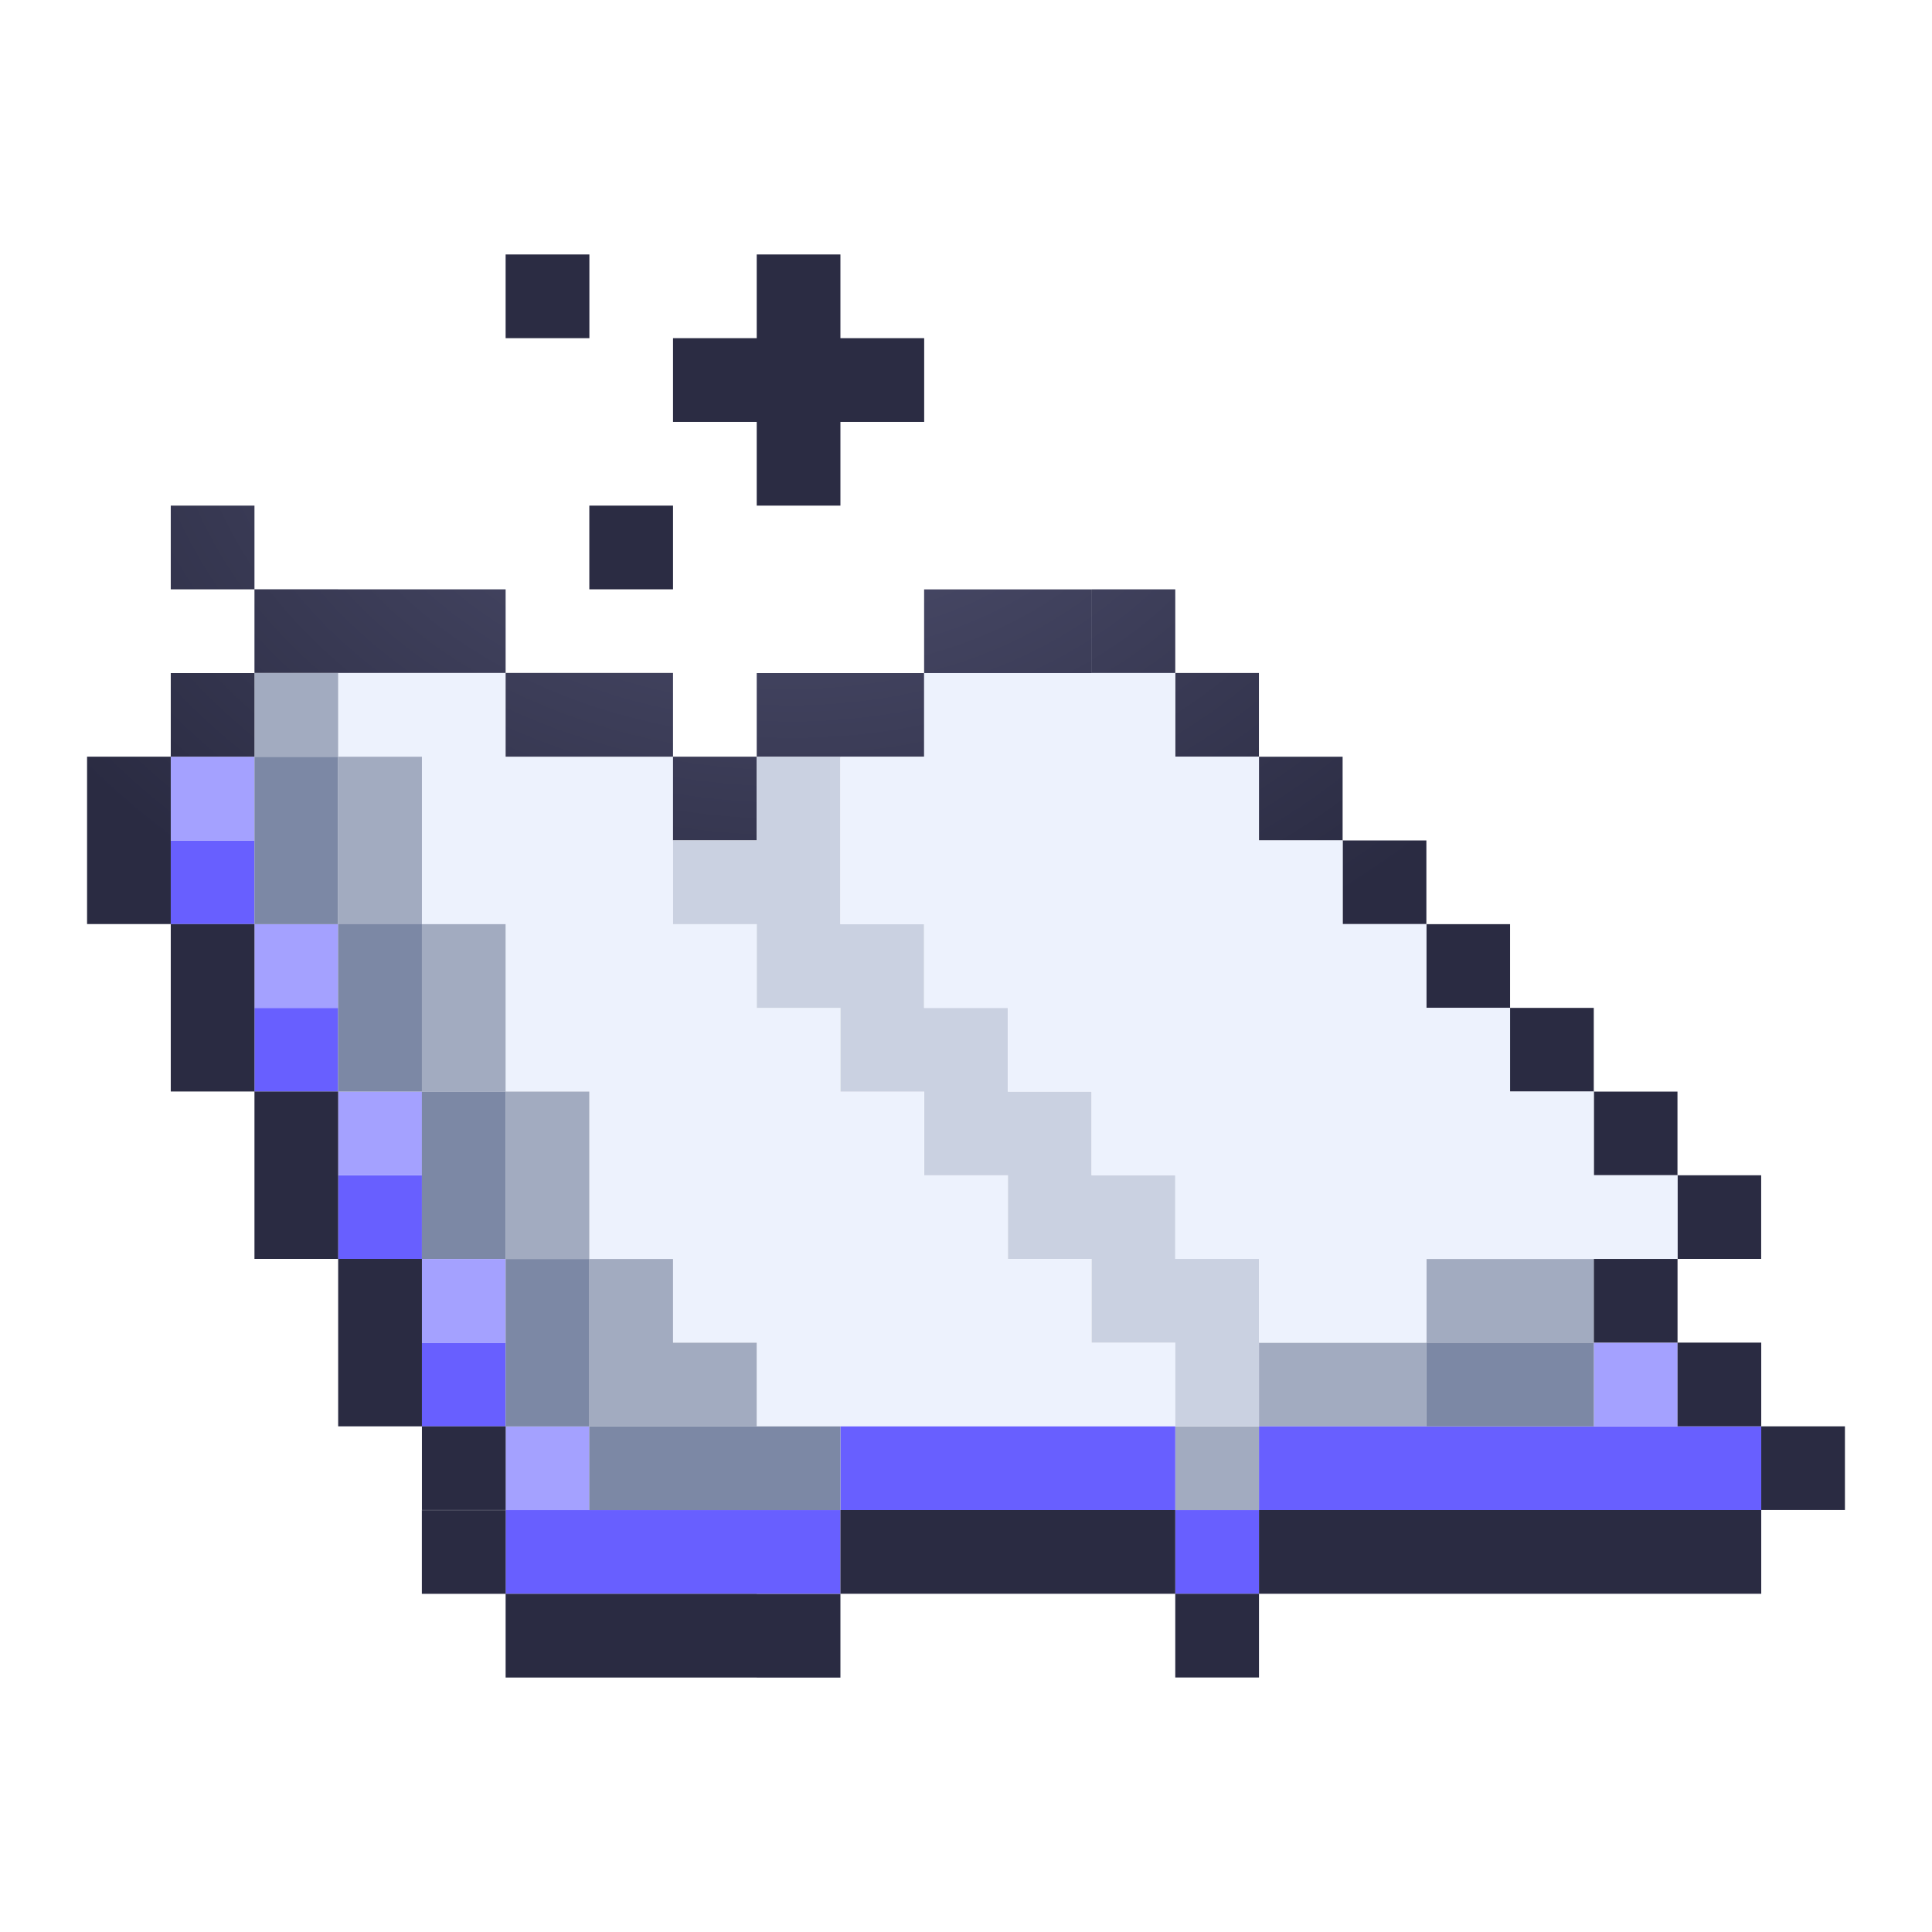
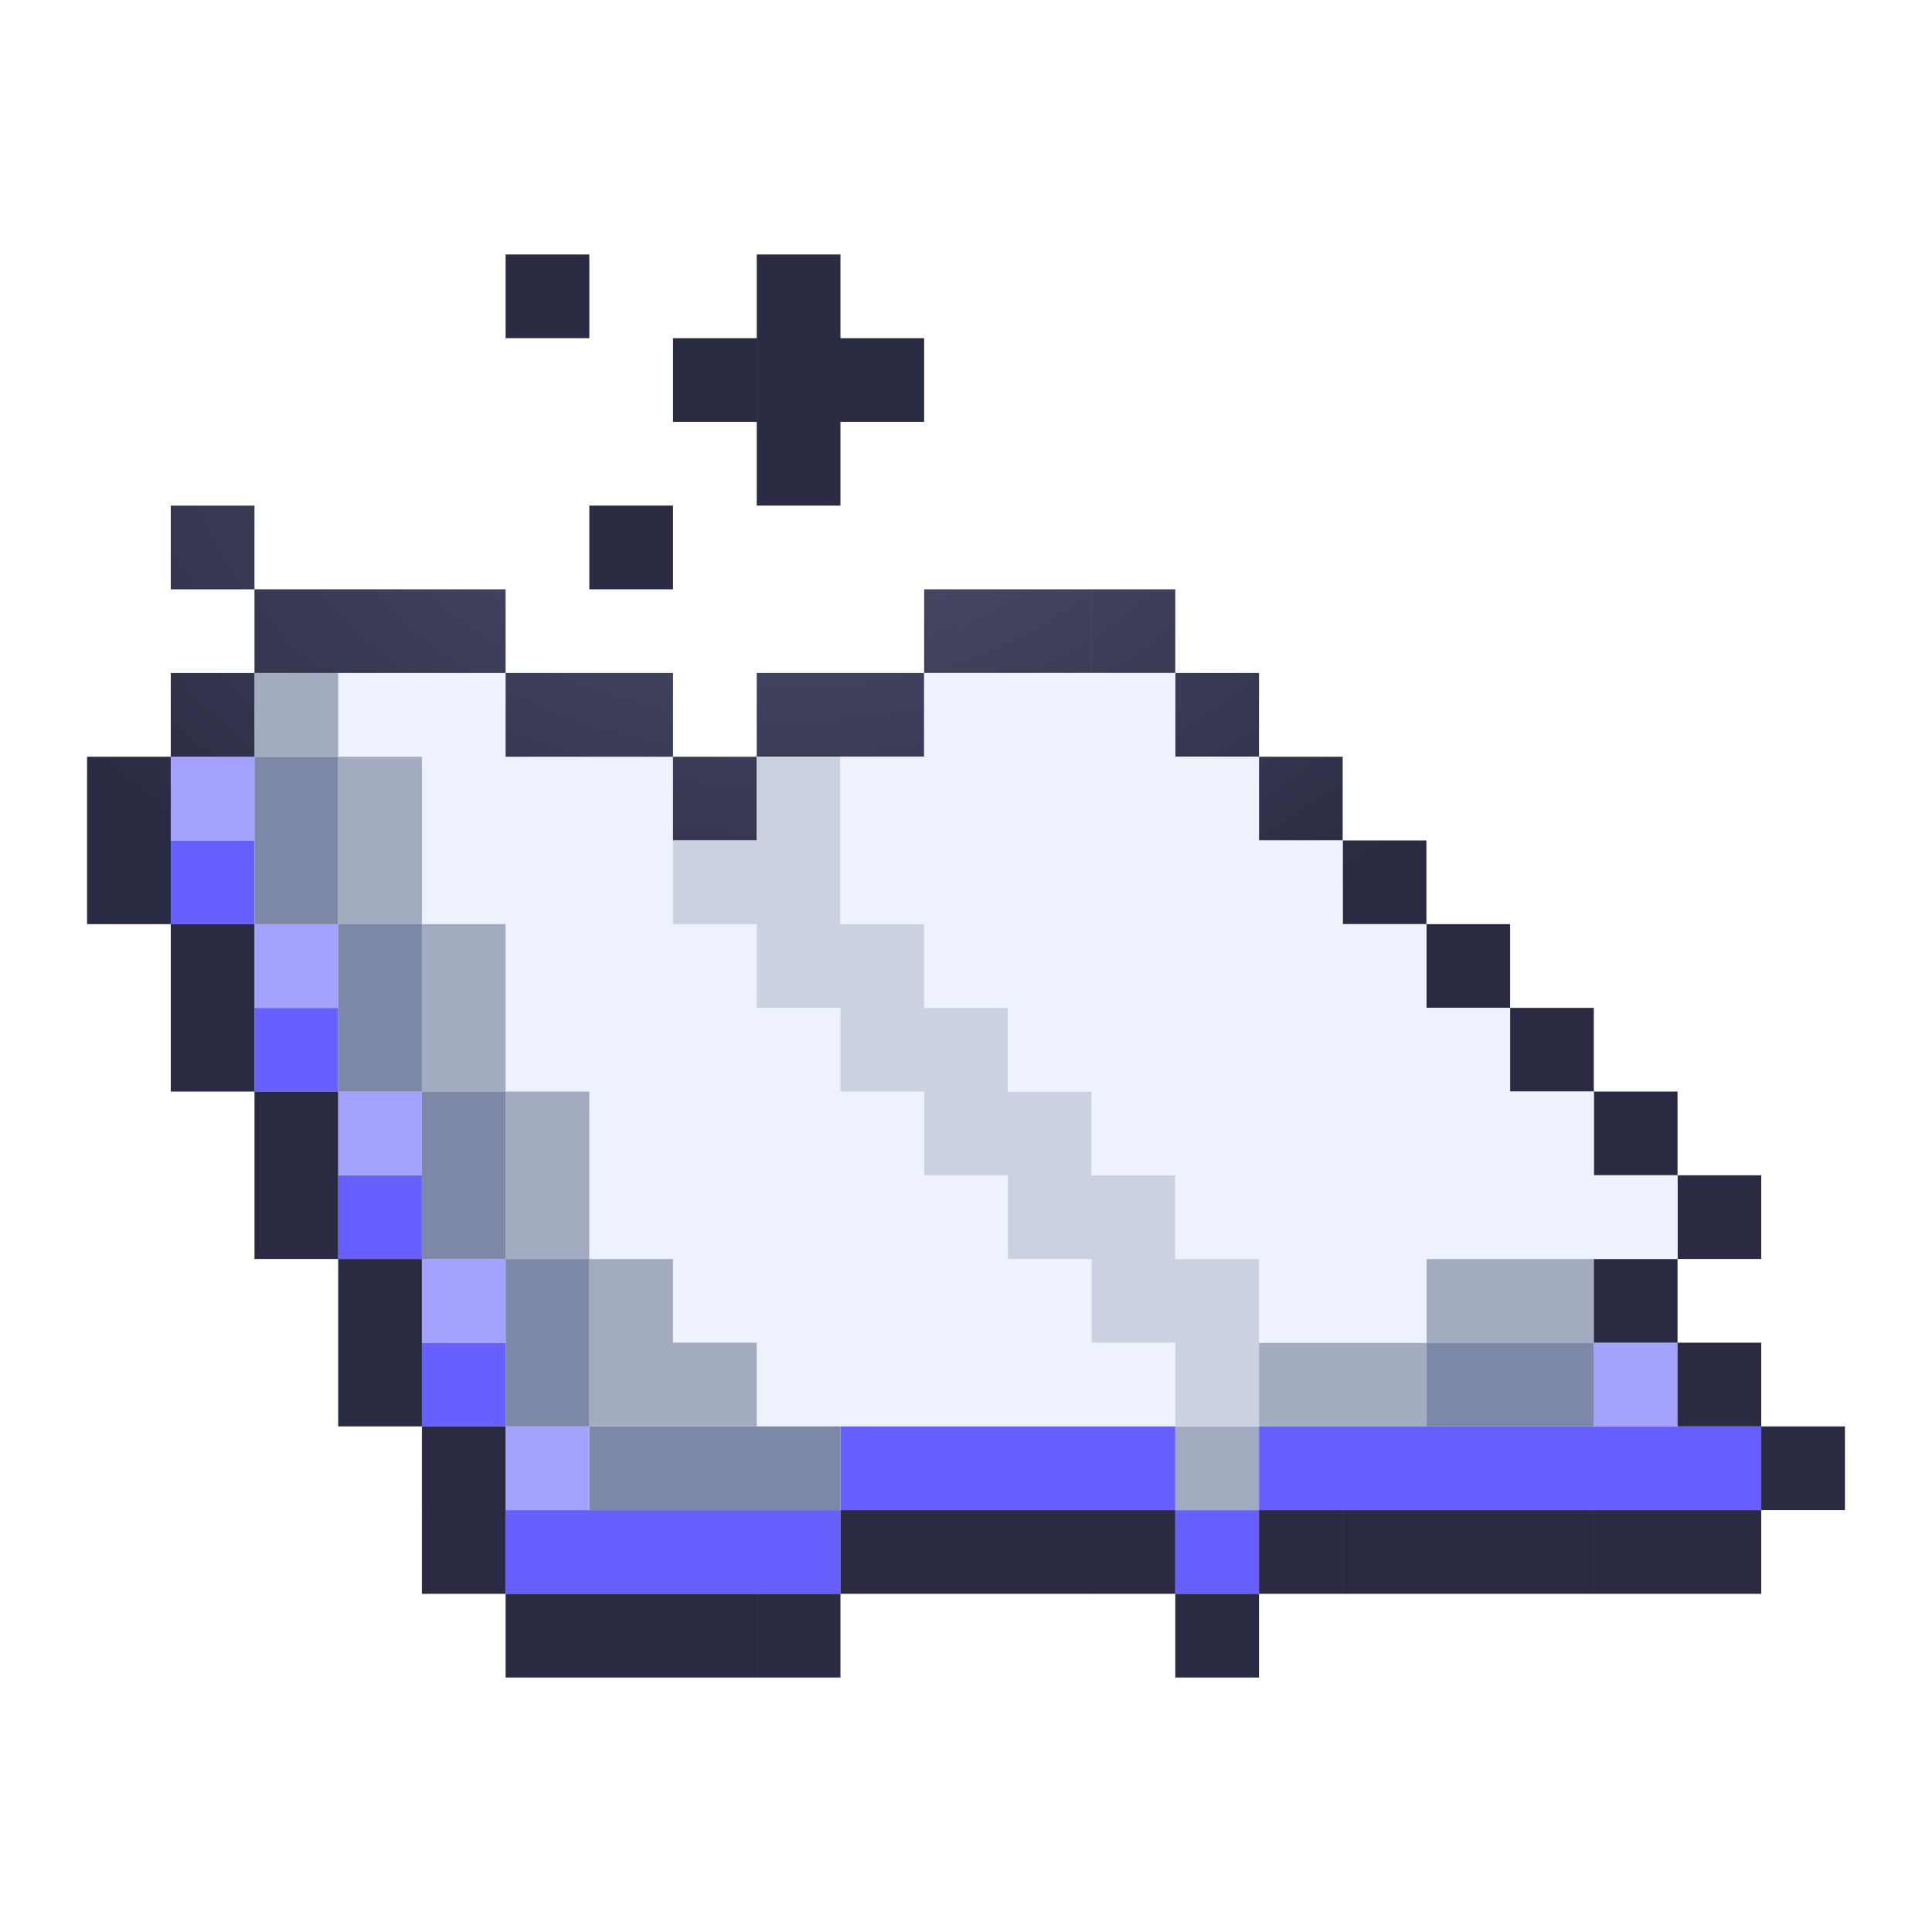
<svg xmlns="http://www.w3.org/2000/svg" width="310" height="310" fill="none">
-   <path fill="#EDF2FD" d="M175.15 215.44v-13.43H161.7v-13.43h-13.43v-13.43h-13.43v-13.43h-13.43v-13.43H108v-26.87H81.13V108H54.26v13.43H67.7v26.87h13.44v26.86h13.43V202H108v13.43h13.43v13.43h67.16v-13.43h-13.43Z" />
-   <path fill="#685FFF" d="M202.01 242.3h-13.43v13.44h13.43V242.3Z" />
-   <path fill="#A2ABC0" d="M202.01 228.87h-13.43v13.43h13.43v-13.43Zm26.87-13.43H202v13.43h26.87v-13.43Zm26.86-13.43h-26.87v13.43h26.87v-13.43Z" />
-   <path fill="#685FFF" d="M282.6 228.87h-80.59v13.43h80.6v-13.43Zm-94.02 0h-53.73v13.43h53.73v-13.43ZM81.13 215.44H67.69v13.43h13.44v-13.43ZM67.7 188.58H54.25V202H67.7v-13.43Zm-13.44-26.86H40.83v13.43h13.43v-13.43Zm-13.43-26.87H27.4v13.43h13.43v-13.43Z" />
-   <path fill="#A4A1FF" d="M40.83 121.42H27.4v13.43h13.43v-13.43Zm13.43 26.87H40.83v13.43h13.43v-13.43Zm13.44 26.86H54.25v13.43H67.7v-13.43Zm13.43 26.86H67.69v13.43h13.44v-13.43Zm13.43 26.86H81.13v13.43h13.43v-13.43Zm174.61-13.43h-13.43v13.43h13.43v-13.43Z" />
-   <path fill="#685FFF" d="M134.85 242.3H81.13v13.44h53.72V242.3Z" />
-   <path fill="#2B2C43" fill-rule="evenodd" d="M121.42 40.83h13.43V67.7h-13.43V40.83Zm13.43 26.87h-13.43v13.43h13.43V67.7Zm-13.43-13.44h-13.43V67.7h13.43V54.26Zm13.43 0h13.44V67.7h-13.44V54.26ZM108 81.13H94.56v13.43h13.43V81.13Zm-26.86-40.3h13.43v13.43H81.13V40.83Z" clip-rule="evenodd" />
-   <path fill="#7C88A5" d="M54.26 121.42H40.83v26.87h13.43v-26.87Z" />
-   <path fill="#A2ABC0" d="M54.26 108H40.83v13.42h13.43V108Zm13.44 13.42H54.26v26.88H67.7v-26.88Zm13.43 26.87H67.7v26.86h13.43v-26.86Zm26.86 67.15v-13.43H94.56v26.86h26.86v-13.43H108Zm-13.43-40.29H81.13V202h13.43v-26.86Z" />
-   <path fill="#7C88A5" d="M67.7 148.29H54.25v26.86H67.7V148.3Z" />
-   <path fill="#7C88A5" d="M81.13 175.15H67.69V202h13.44v-26.86Zm13.43 26.86H81.13v26.87h13.43V202Zm161.18 13.43h-26.87v13.43h26.87v-13.43Z" />
-   <path fill="#7C88A5" d="M134.85 228.87h-40.3v13.43h40.3v-13.43Z" />
-   <path fill="url(#a)" fill-rule="evenodd" d="M27.4 81.13h13.43v13.43H27.4V81.13Zm147.75 13.43h13.43v13.43h-13.43V94.56ZM202 107.99h-13.43v13.43H202V108Zm0 13.43h13.43v13.43H202v-13.43Zm26.87 13.43h-13.44v13.43h13.44v-13.43Zm0 13.44h13.43v13.43h-13.44v-13.43Zm13.43 13.43h13.43v13.43H242.3v-13.43Zm13.43 13.43h13.43v13.43h-13.43v-13.43Zm13.43 13.43h13.43V202h-13.43v-13.43ZM255.74 202h13.43v13.43h-13.43V202Zm26.86 13.43h-13.43v13.43h13.43v13.43h13.43v-13.43H282.6v-13.43Zm-80.59 26.87h13.43v13.43h-13.43V242.3Zm-13.43 13.43h13.43v13.43h-13.43v-13.43h-13.43V242.3h13.43v13.43Zm40.3-13.43h-13.44v13.43h40.3V242.3h-26.87Zm26.86 0h26.86v13.43h-26.86V242.3Zm-94.02 0h13.43v13.43h-40.3V242.3h26.87Zm-80.6-13.44H67.7v-13.43H54.26v13.43H67.7v13.43h13.44v-13.43ZM67.7 242.31h13.44v13.43H67.69V242.3Zm26.87 13.43H81.13v13.43h40.29v-13.43H94.56ZM54.26 202H67.7v13.43H54.26V202Zm0 0v-26.86H40.83V202h13.43ZM27.4 161.7v13.44h13.43v-26.86H27.4v13.43Zm-13.43-40.29H27.4v26.86H13.97v-26.86Zm13.43 0h13.43V108H27.4v13.43Zm26.86-26.86H40.83v13.43h40.3V94.56H54.26Zm26.87 13.43h26.86v13.43H81.13V108Zm26.86 13.43h13.43v13.43h-13.43v-13.43ZM121.42 108h13.43v13.43h-13.43V108Zm26.86 0h-13.43v13.43h13.44V108Zm0-13.43h26.88V108h-26.88V94.56Zm-13.43 161.18h-13.43v13.43h13.43v-13.43Z" clip-rule="evenodd" />
-   <path fill="#CAD1E1" d="M188.58 202.01v-13.43h-13.43v-13.43H161.7v-13.43h-13.43v-13.43h-13.43v-26.87h-13.43v13.43H108v13.44h13.43v13.43h13.43v13.43h13.44v13.43h13.43V202h13.43v13.43h13.43v13.43h13.43V202h-13.43Z" />
-   <path fill="#EDF2FD" d="M148.28 121.42h-13.43v26.87h13.44v13.43h13.43v13.43h13.43v13.43h13.43V202h13.43v13.43h26.87V202h40.29v-13.43h-13.43v-13.43H242.3v-13.43h-13.43v-13.43h-13.43v-13.44h-13.43v-13.43h-13.43V108h-40.3v13.43Z" />
+   <path fill="#EDF2FD" d="M175.149 215.443v-13.431h-13.434v-13.434h-13.43v-13.43h-13.431v-13.431h-13.43v-13.431H107.99v-26.864H81.129v-13.431H54.264v13.431h13.431v26.864h13.434v26.862h13.431v26.864H107.99v13.431h13.434v13.43h67.156v-13.43h-13.431Z" />
+   <path fill="#685FFF" d="M202.011 242.307H188.58v13.431h13.431v-13.431Z" />
+   <path fill="#A2ABC0" d="M202.011 228.873H188.58v13.431h13.431v-13.431Z" />
+   <path fill="#A2ABC0" d="M228.875 215.443h-26.864v13.43h26.864v-13.43Z" />
+   <path fill="#A2ABC0" d="M255.739 202.012h-26.864v13.431h26.864v-13.431Z" />
+   <path fill="#685FFF" d="M282.601 228.873h-80.59v13.431h80.59v-13.431Z" />
+   <path fill="#685FFF" d="M188.58 228.873h-53.726v13.431h53.726v-13.431Z" />
+   <path fill="#685FFF" d="M81.126 215.443H67.695v13.43h13.431v-13.43Z" />
+   <path fill="#685FFF" d="M67.695 188.578H54.264v13.431h13.431v-13.431Z" />
+   <path fill="#685FFF" d="M54.265 161.717H40.834v13.431h13.431v-13.431Z" />
+   <path fill="#685FFF" d="M40.831 134.852H27.4v13.431h13.431v-13.431Z" />
+   <path fill="#A4A1FF" d="M40.831 121.422H27.4v13.43h13.431v-13.43Z" />
+   <path fill="#A4A1FF" d="M54.265 148.286H40.834v13.431h13.431v-13.431Z" />
+   <path fill="#A4A1FF" d="M67.695 175.147H54.264v13.431h13.431v-13.431Z" />
+   <path fill="#A4A1FF" d="M81.126 202.012H67.695v13.431h13.431v-13.431Z" />
+   <path fill="#A4A1FF" d="M94.559 228.873H81.128v13.431H94.559v-13.431Z" />
+   <path fill="#A4A1FF" d="M269.17 215.443h-13.43v13.43h13.43v-13.43Z" />
+   <path fill="#685FFF" d="M134.854 242.307H81.128v13.431h53.726v-13.431Z" />
+   <path fill="#2B2C43" fill-rule="evenodd" d="M121.424 40.832h13.43v26.861h-13.43V40.832Zm13.43 26.864h-13.43v13.431h13.43V67.696ZM121.42 54.263h-13.43v13.431h13.43V54.263Zm13.434 0h13.431v13.431h-13.431V54.263ZM107.99 81.127H94.559v13.431h13.431V81.127Zm-26.862-40.295H94.559v13.431H81.128V40.832Z" clip-rule="evenodd" />
+   <path fill="#7C88A5" d="M54.265 121.422H40.834v26.864h13.431v-26.864Z" />
+   <path fill="#A2ABC0" d="M54.265 107.991H40.834v13.431h13.431v-13.431Z" />
+   <path fill="#A2ABC0" d="M67.695 121.422H54.265v26.864h13.431v-26.864Z" />
+   <path fill="#A2ABC0" d="M81.129 148.286H67.695v26.862h13.434v-26.862Z" />
+   <path fill="#A2ABC0" d="M107.99 215.442v-13.43H94.56v26.861h26.864v-13.431H107.99Z" />
+   <path fill="#A2ABC0" d="M94.559 175.147H81.129v26.865h13.431v-26.865Z" />
+   <path fill="#7C88A5" d="M67.695 148.286H54.264v26.865h13.431v-26.865Z" />
+   <path fill="#7C88A5" d="M81.126 175.147H67.695v26.865h13.431v-26.865Z" />
+   <path fill="#7C88A5" d="M94.559 202.012H81.128v26.864H94.559v-26.864Z" />
+   <path fill="#7C88A5" d="M255.739 215.443h-26.864v13.43h26.864v-13.43Z" />
+   <path fill="#7C88A5" d="M134.854 228.873H94.559v13.431h40.295v-13.431Z" />
+   <path fill="url(#a)" fill-rule="evenodd" d="M27.4 81.13h13.431v13.431H27.4V81.13ZM175.149 94.557h13.431v13.431h-13.431V94.557Zm26.862 13.434H188.58v13.431h13.431v-13.431Zm0 13.431h13.43v13.431h-13.43v-13.431Zm26.864 13.431h-13.43v13.43h13.43v-13.43Zm0 13.433h13.431v13.431h-13.431v-13.431Zm13.431 13.431h13.43v13.431h-13.43v-13.431Zm13.434 13.43h13.43v13.431h-13.43v-13.431Zm13.43 13.431h13.431v13.431H269.17v-13.431Zm-13.43 13.434h13.43v13.431h-13.43v-13.431Zm26.861 13.431H269.17v13.43h13.431v13.431h13.43v-13.431h-13.43v-13.43Zm-80.59 26.864h13.43v13.431h-13.43v-13.431Zm-13.431 13.43h13.431v13.431H188.58v-13.43h-13.431v-13.431h13.431v13.43Zm40.295-13.43h-13.43v13.431h40.291v-13.431h-26.861Zm26.865 0h26.861v13.431H255.74v-13.431Zm-94.024 0h13.43v13.431h-40.291v-13.431h26.861Zm-80.59-13.434H67.695v-13.43H54.264v13.43H67.695v13.431h13.431v-13.431ZM67.695 242.307h13.431v13.431H67.695v-13.431Zm26.864 13.43H81.129v13.431H121.42v-13.431H94.559Zm-40.295-53.725H67.695v13.431H54.264v-13.431Zm0-.003v-26.862H40.834v26.862h13.431Zm-26.865-40.292v13.431h13.431v-26.862H27.4v13.431Zm-13.431-40.295h13.431v26.861H13.969v-26.861Zm13.431 0h13.431v-13.431H27.4l0 13.431Zm26.864-26.865H40.834v13.431h40.292V94.557H54.264Zm26.864 13.434H107.99v13.431H81.129v-13.431Zm26.861 13.431h13.43v13.431h-13.43v-13.431Zm13.434-13.431h13.43v13.431h-13.43v-13.431Zm26.861 0h-13.43v13.431h13.43v-13.431Zm0-13.434h26.861v13.431h-26.861V94.557ZM134.854 255.737h-13.43v13.431h13.43v-13.431Z" clip-rule="evenodd" />
+   <path fill="#CAD1E1" d="M188.58 202.012v-13.434h-13.431v-13.43h-13.434v-13.431h-13.43v-13.431h-13.431v-26.864h-13.43v13.43H107.99v13.434h13.434v13.431h13.43v13.431h13.431v13.43h13.43v13.434h13.434v13.431h13.431v13.43h13.43v-26.861h-13.43Z" />
+   <path fill="#EDF2FD" d="M148.285 121.422h-13.431v26.864h13.431v13.431h13.43v13.431h13.434v13.43h13.431v13.434h13.43v13.431h26.865v-13.431h40.295v-13.434h-13.431v-13.43h-13.434v-13.431h-13.43v-13.431h-13.431v-13.433H202.01v-13.431h-13.43v-13.431h-40.295v13.431Z" />
  <defs>
-     <radialGradient id="a" cx="0" cy="0" r="1" gradientTransform="rotate(90.41 33.73 92.7) scale(107.155 142.356)" gradientUnits="userSpaceOnUse">
+     <radialGradient id="a" cx="0" cy="0" r="1" gradientTransform="rotate(90.4092 33.72621 92.70328) scale(107.155 142.356)" gradientUnits="userSpaceOnUse">
      <stop stop-color="#535474" />
      <stop offset="1" stop-color="#2A2B42" />
    </radialGradient>
  </defs>
</svg>
